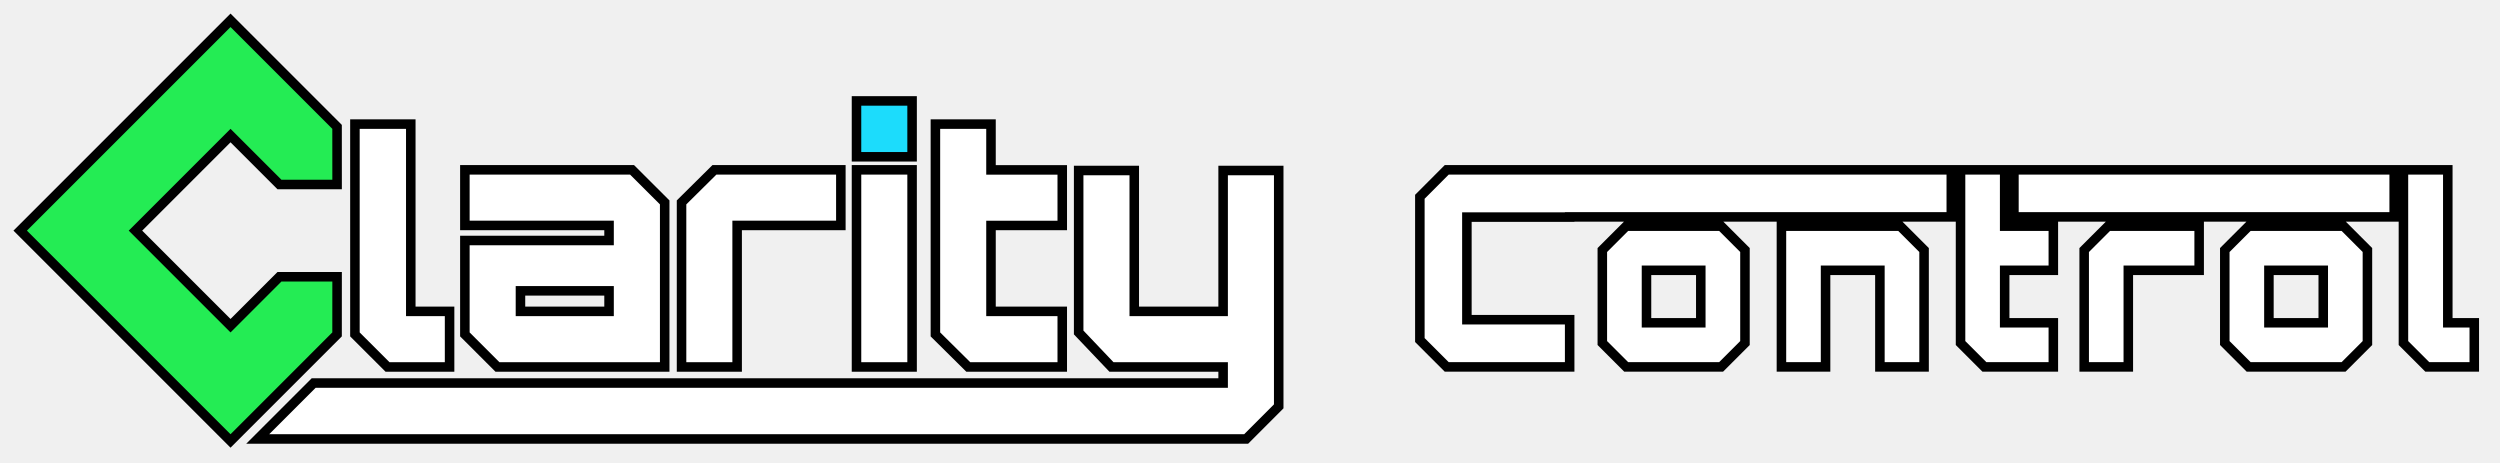
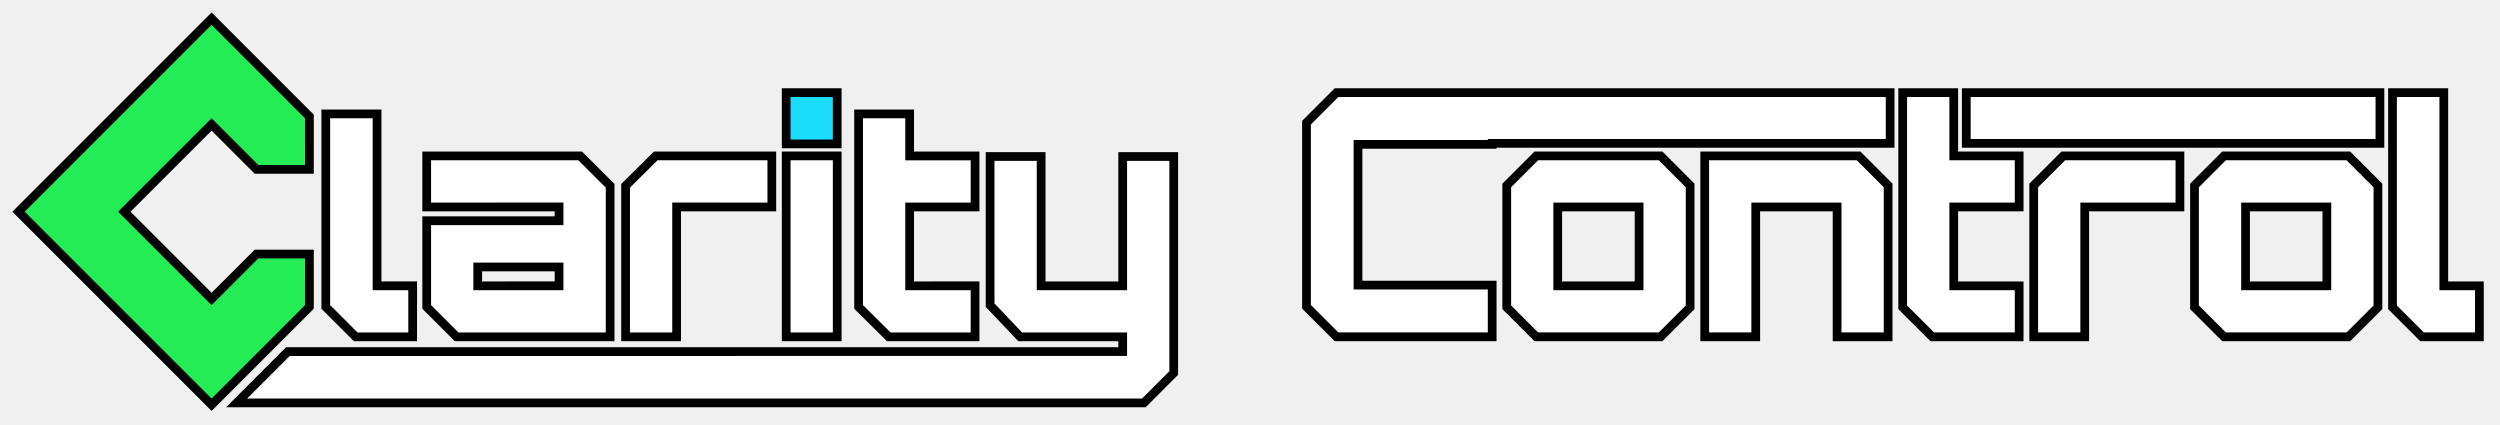
- <svg xmlns="http://www.w3.org/2000/svg" viewBox="510 570 5512 1020">
-   <path d="M1368.69,1368.55L1303.03,1302.92L1303.03,854.105L1405.2,854.105L1405.2,1267.01L1490.74,1266.98L1490.74,1368.55L1368.69,1368.55ZM1611.07,1368.55L1545.45,1302.92L1545.45,1110.69L1863.34,1110.69L1863.34,1056.55L1545.45,1056.58L1545.45,955.005L1899.26,955.005L1965.03,1020.64L1965.03,1368.55L1611.07,1368.55ZM1647.02,1267.01L1863.34,1266.98L1863.34,1200.73L1647.02,1200.73L1647.02,1267.01ZM2023.17,1368.55L2023.17,1020.64L2089.44,955.005L2353.41,955.005L2353.41,1056.58L2124.74,1056.55L2124.74,1368.55L2023.17,1368.55ZM2649.14,1368.55L2582.88,1302.92L2582.88,854.105L2684.45,854.105L2684.45,955.038L2841.56,955.038L2841.56,1056.61L2684.45,1056.61L2684.45,1267.01L2841.56,1266.98L2841.56,1368.55L2649.14,1368.55ZM2408.91,955.005h101.57v413.545h-101.57zM1103.57,1527.32L1205.89,1425.04L3217.25,1425.03L3217.25,1368.55L2965.02,1368.55L2898.74,1298.85L2898.74,956.431L3000.32,956.431L3000.32,1267.01L3217.25,1267.01L3217.25,956.431L3318.82,956.431L3318.82,1461.58L3253.2,1527.32L1103.57,1527.32ZM3704.1,1368.5L3651.0,1315.4L3651.0,1285.9L3651.0,1008.2L3704.1,955.0L3733.6,955.0L3960.3,955.0L3960.3,1038.2L3733.7,1038.2L3733.7,1057.7L3733.7,1285.4L3753.2,1285.4L3960.3,1285.4L3960.3,1368.5ZM4099.8,1368.5L4053.3,1322.0L4053.3,1296.2L4053.3,1125.6L4099.8,1079.1L4125.7,1079.1L4300.3,1079.1L4346.8,1125.6L4346.8,1151.4L4346.8,1322.0L4300.3,1368.5L4274.4,1368.5ZM4129.7,1292.2L4270.4,1292.2L4270.4,1155.4L4129.7,1155.4ZM4448.2,1368.5L4448.2,1079.1L4695.2,1079.1L4741.7,1125.6L4741.7,1151.4L4741.7,1368.5L4665.3,1368.5L4665.3,1155.4L4524.5,1155.4L4524.5,1368.5ZM4889.6,1368.5L4843.1,1322.0L4843.1,1296.2L4843.1,955.0L4919.4,955.0L4919.4,1079.1L5026.7,1079.1L5026.7,1155.4L4919.4,1155.4L4919.4,1292.2L5026.7,1292.2L5026.7,1368.5ZM5115.7,1368.5L5115.7,1125.6L5162.2,1079.1L5188.5,1079.1L5348.2,1079.1L5348.2,1155.4L5192.0,1155.4L5192.0,1368.5ZM5472.2,1368.5L5425.7,1322.0L5425.7,1296.2L5425.7,1125.6L5472.2,1079.1L5498.1,1079.1L5672.7,1079.1L5719.2,1125.6L5719.2,1151.4L5719.2,1322.0L5672.7,1368.5L5646.8,1368.5ZM5502.0,1292.2L5642.8,1292.2L5642.8,1155.4L5502.0,1155.4ZM5866.1,1368.5L5819.6,1322.0L5819.6,1296.2L5819.6,955.0L5896.4,955.0L5896.4,1292.2L5954.8,1292.2L5954.8,1368.5ZM3791.1,1037.7L3791.1,955.0L4801.7,955.0L4801.7,1037.7L3791.1,1037.7ZM4960.8,1037.7L4960.8,955.0L5778.2,955.0L5778.2,1037.7L4960.8,1037.7Z" fill="#fff" stroke="#000" stroke-width="42" stroke-linejoin="miter" stroke-miterlimit="8" paint-order="stroke" />
+ <svg xmlns="http://www.w3.org/2000/svg" viewBox="510 570 6005 1020">
+   <path d="M1368.69,1368.55L1303.03,1302.92L1303.03,854.105L1405.2,854.105L1405.2,1267.01L1490.74,1266.98L1490.74,1368.55L1368.69,1368.55ZM1611.07,1368.55L1545.45,1302.92L1545.45,1110.69L1863.34,1110.69L1863.34,1056.55L1545.45,1056.58L1545.45,955.005L1899.26,955.005L1965.03,1020.64L1965.03,1368.55L1611.07,1368.55ZM1647.02,1267.01L1863.34,1266.98L1863.34,1200.73L1647.02,1200.73L1647.02,1267.01ZM2023.17,1368.55L2023.17,1020.64L2089.44,955.005L2353.41,955.005L2353.41,1056.58L2124.74,1056.55L2124.74,1368.55L2023.17,1368.55ZM2649.14,1368.55L2582.88,1302.92L2582.88,854.105L2684.45,854.105L2684.45,955.038L2841.56,955.038L2841.56,1056.61L2684.45,1056.61L2684.45,1267.01L2841.56,1266.98L2841.56,1368.55L2649.14,1368.55ZM2408.91,955.005h101.57v413.545h-101.57zM1103.57,1527.32L1205.89,1425.04L3217.25,1425.03L3217.25,1368.55L2965.02,1368.55L2898.74,1298.85L2898.74,956.431L3000.32,956.431L3000.32,1267.01L3217.25,1267.01L3217.25,956.431L3318.82,956.431L3318.82,1461.58L3253.2,1527.32L1103.57,1527.32ZM3724.7,1368.5L3658.7,1302.6L3658.7,1266.0L3658.7,869.0L3724.7,803.0L3761.3,803.0L4083.7,803.0L4083.7,906.3L3761.4,906.3L3761.4,930.5L3761.4,1265.3L3785.6,1265.3L4083.7,1265.3L4083.7,1368.5ZM4204.5,1368.5L4139.7,1303.8L4139.7,1267.7L4139.7,1019.8L4204.5,955.0L4240.5,955.0L4494.4,955.0L4559.2,1019.8L4559.2,1055.8L4559.2,1303.8L4494.4,1368.5L4458.3,1368.5ZM4457.6,1267.0L4457.6,1262.9L4457.6,1056.6L4453.4,1056.6L4241.2,1056.6L4241.2,1060.7L4241.2,1267.0L4245.4,1267.0ZM4615.2,1368.5L4615.2,955.0L4970.0,955.0L5034.8,1019.8L5034.8,1055.8L5034.8,1368.5L4933.2,1368.5L4933.2,1056.6L4929.1,1056.6L4716.8,1056.6L4716.8,1060.7L4716.8,1368.5ZM5155.6,1368.5L5090.8,1303.8L5090.8,1267.7L5090.8,803.0L5192.4,803.0L5192.4,955.0L5349.5,955.0L5349.5,1056.6L5192.4,1056.6L5192.4,1267.0L5196.5,1267.0L5349.5,1267.0L5349.5,1368.5ZM5405.5,1368.5L5405.5,1019.8L5470.3,955.0L5506.9,955.0L5735.7,955.0L5735.7,1056.6L5507.0,1056.6L5507.0,1060.7L5507.0,1368.5ZM5856.5,1368.5L5791.7,1303.8L5791.7,1267.7L5791.7,1019.8L5856.5,955.0L5892.6,955.0L6146.5,955.0L6211.3,1019.8L6211.3,1055.8L6211.3,1303.8L6146.5,1368.5L6110.3,1368.5ZM6109.6,1267.0L6109.6,1262.9L6109.6,1056.6L6105.5,1056.6L5893.3,1056.6L5893.3,1060.7L5893.3,1267.0L5897.4,1267.0ZM6332.1,1368.5L6267.3,1303.8L6267.3,1267.7L6267.3,803.0L6369.5,803.0L6369.5,1267.0L6373.6,1267.0L6455.0,1267.0L6455.0,1368.5ZM3832.7,803.0L5039.6,803.0L5039.6,903.9L3832.7,903.9ZM5243.5,803.0L6216.1,803.0L6216.1,903.9L5243.5,903.9Z" fill="#fff" stroke="#000" stroke-width="42" stroke-linejoin="miter" stroke-miterlimit="8" paint-order="stroke" />
  <path d="M1242.67,1302.93L1018.24,1527.37L569.37,1078.50L1018.24,629.63L1242.67,854.07L1242.73,966.35L1130.46,966.28L1018.24,854.07L793.81,1078.50L1018.24,1302.93L1130.46,1190.72L1242.73,1190.65L1242.67,1302.93Z" fill="#24EC54" stroke="#000" stroke-width="42" stroke-linejoin="miter" stroke-miterlimit="8" paint-order="stroke" />
  <path d="M2408.91,803.019h101.57v102.172h-101.57z" fill="#1CDCFC" stroke="#000" stroke-width="42" stroke-linejoin="miter" stroke-miterlimit="8" paint-order="stroke" />
</svg>
